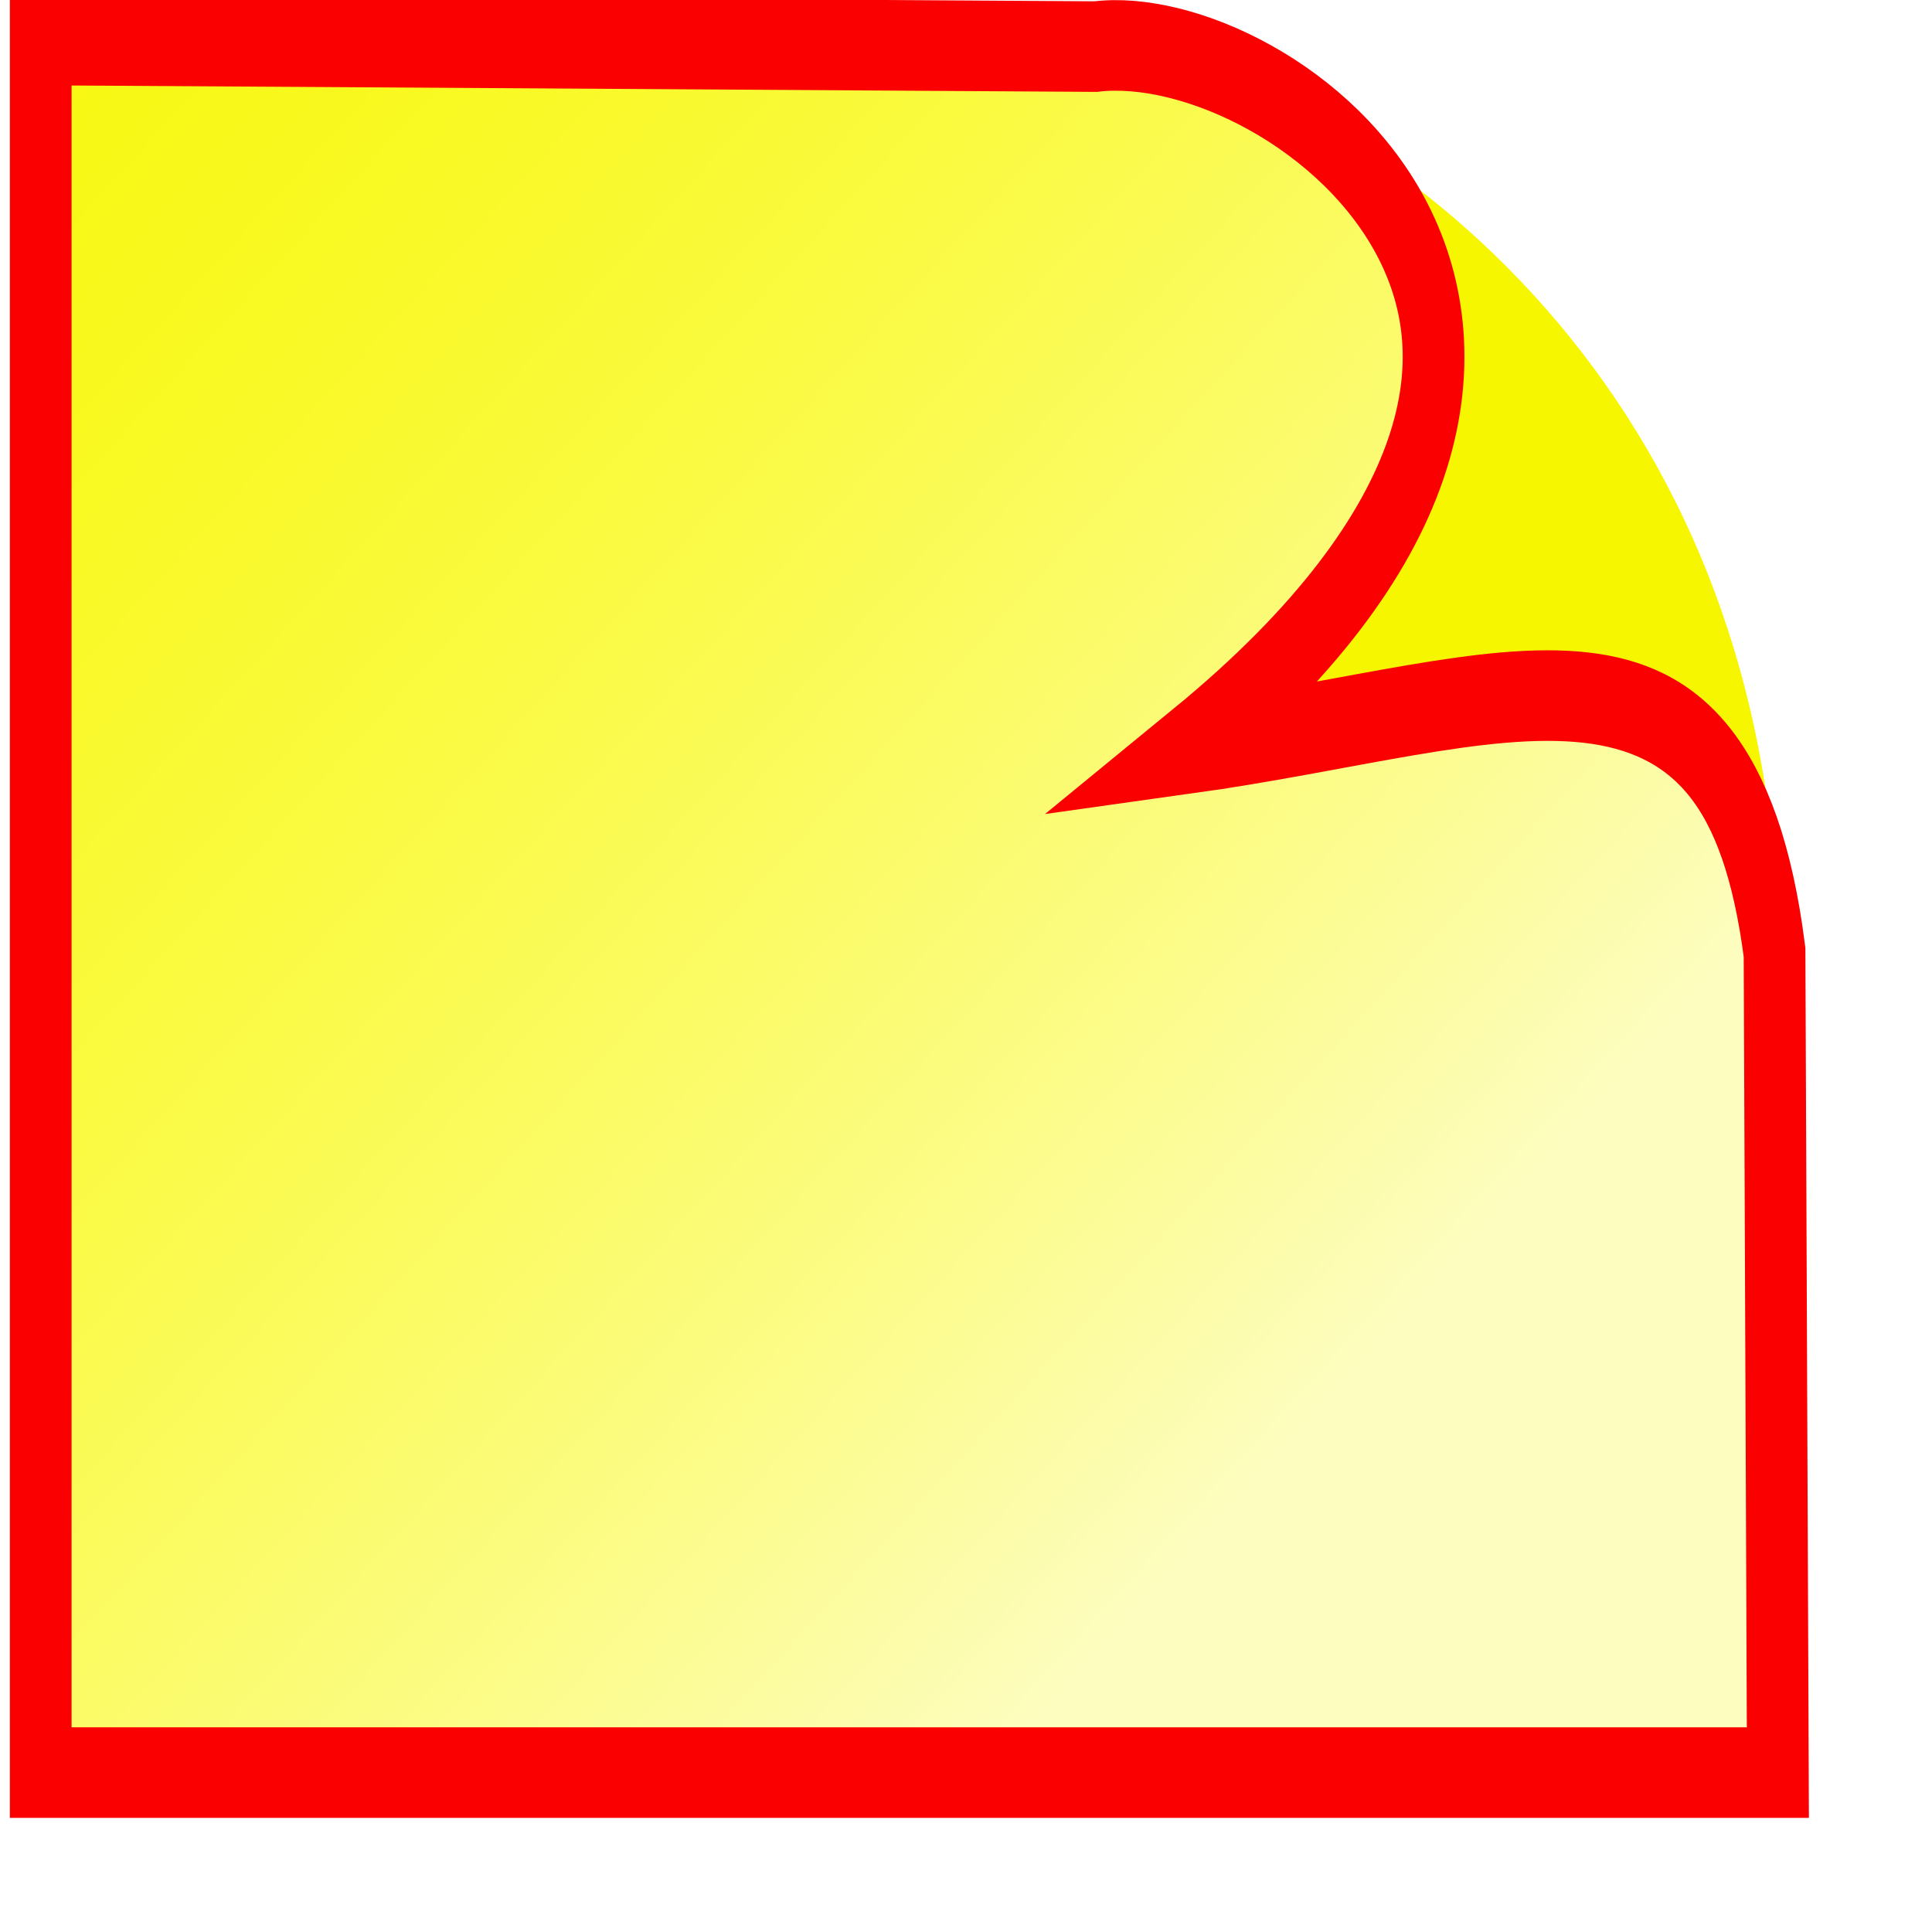
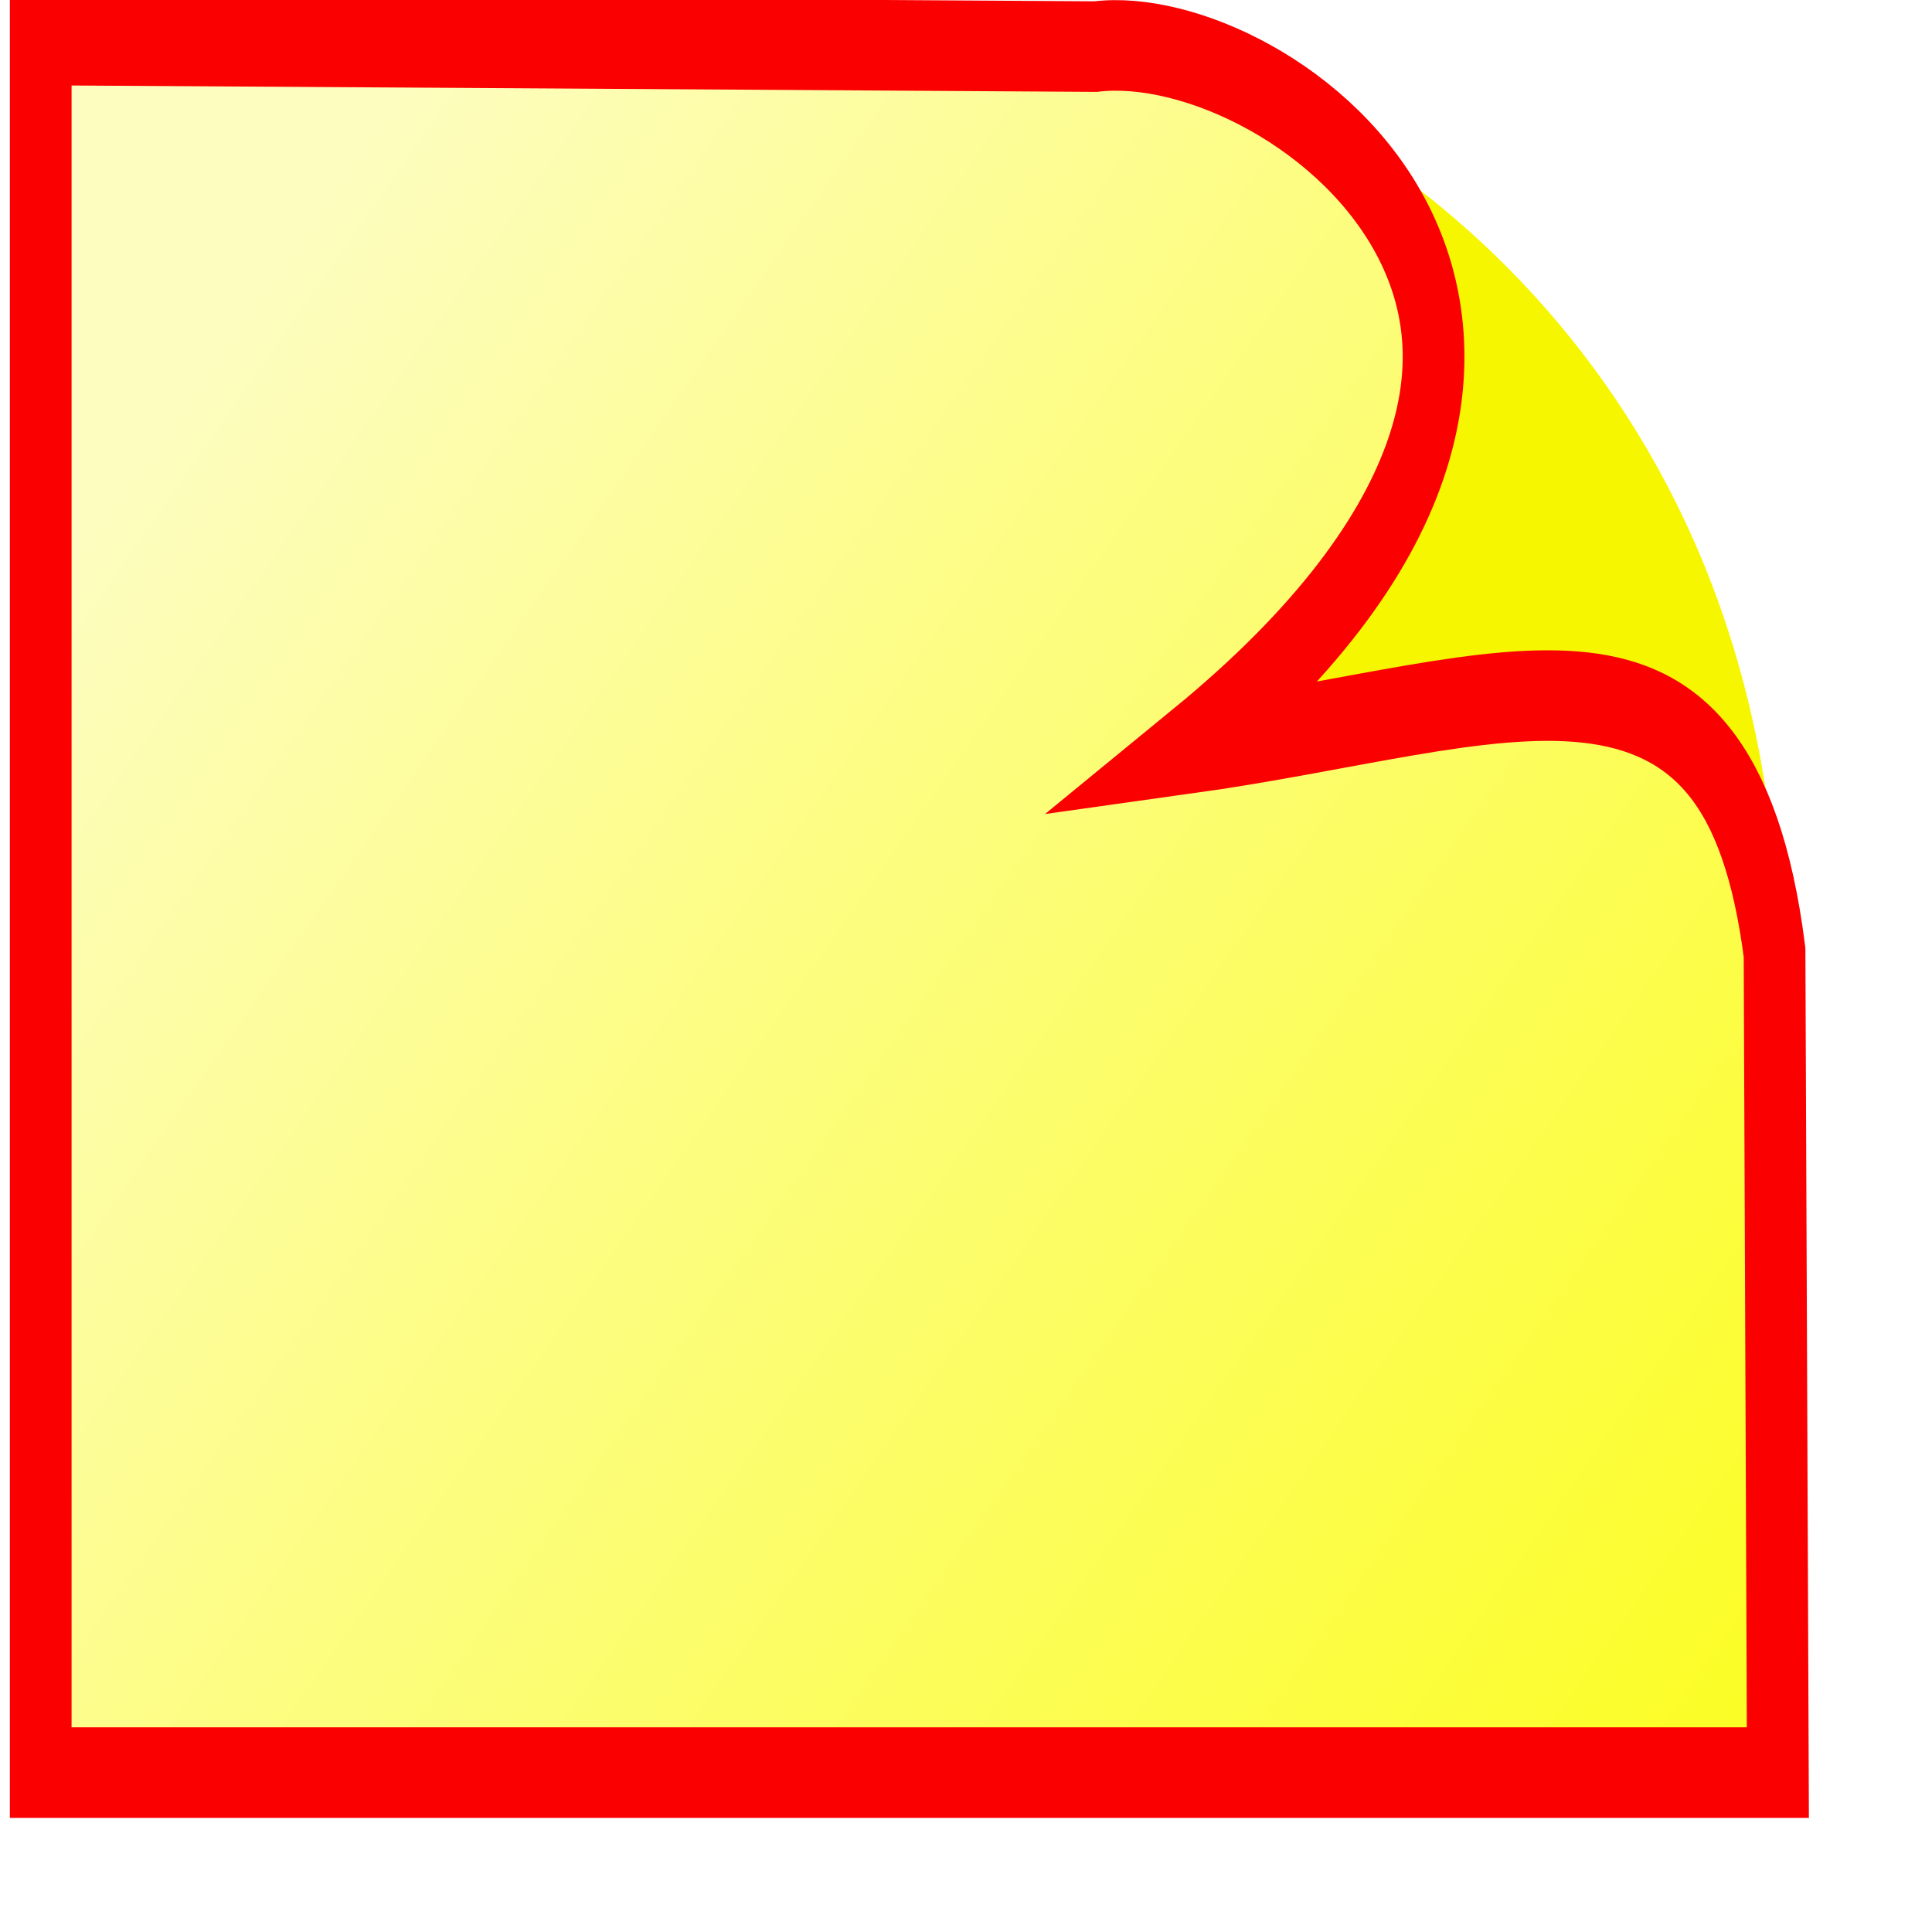
- <svg xmlns="http://www.w3.org/2000/svg" xmlns:xlink="http://www.w3.org/1999/xlink" id="svg1" width="22pt" height="22pt">
+ <svg xmlns="http://www.w3.org/2000/svg" xmlns:xlink="http://www.w3.org/1999/xlink" id="svg1" width="22pt" height="22pt" version="1.1">
  <defs id="defs3">
    <linearGradient id="linearGradient1796">
      <stop style="stop-color:#ffff21;stop-opacity:0;" offset="0" id="stop1797" />
      <stop style="stop-color:#fff;stop-opacity:1;" offset="1" id="stop1798" />
    </linearGradient>
    <linearGradient id="linearGradient1763">
      <stop style="stop-color:#ffff21;stop-opacity:0;" offset="0" id="stop1764" />
      <stop style="stop-color:#fff;stop-opacity:1;" offset="1" id="stop1765" />
    </linearGradient>
    <linearGradient id="linearGradient830">
      <stop style="stop-color:#ebffff;stop-opacity:0;" offset="0" id="stop831" />
      <stop style="stop-color:#fff;stop-opacity:1;" offset="1" id="stop832" />
    </linearGradient>
    <linearGradient id="linearGradient826">
-       <stop style="stop-color:#000;stop-opacity:1;" offset="0" id="stop827" />
+       <stop style="stop-color:#fcff00;stop-opacity:1;" offset="0" id="stop827" />
      <stop style="stop-color:#fff;stop-opacity:1;" offset="1" id="stop828" />
    </linearGradient>
    <linearGradient xlink:href="#linearGradient830" id="linearGradient829" x1="1.55" y1="0.523" x2="0.204" y2="-0.122" spreadMethod="reflect" />
    <linearGradient xlink:href="#linearGradient830" id="linearGradient834" x1="-0.312" y1="0.195" x2="0.775" y2="0.945" />
    <linearGradient xlink:href="#linearGradient830" id="linearGradient836" />
-     <linearGradient xlink:href="#linearGradient1763" id="linearGradient1762" x1="-0.346" y1="-0.164" x2="0.72" y2="0.805" />
+     <linearGradient xlink:href="#linearGradient826" id="linearGradient1762" x1="162.423" y1="146.357" x2="23.362" y2="47.716" gradientTransform="scale(1.203372,0.8309983)" gradientUnits="userSpaceOnUse" />
    <linearGradient xlink:href="#linearGradient1796" id="linearGradient1795" x1="0.656" y1="0.883" x2="0.489" y2="0.539" spreadMethod="reflect" />
  </defs>
  <rect style="fill:url(#linearGradient829);fill-opacity:0.75;fill-rule:evenodd;stroke-width:0.457pt;" id="rect825" width="137.688" height="66.466" ry="0" x="359.812" y="197.284" />
  <rect style="fill:url(#linearGradient829);fill-opacity:0.75;fill-rule:evenodd;stroke-width:0.457pt;" id="rect846" width="135.188" height="37.083" ry="0" x="316.25" y="81.25" />
  <rect style="fill:url(#linearGradient829);fill-opacity:0.75;fill-rule:evenodd;stroke:none;stroke-width:0.457pt;stroke-opacity:1;" id="rect847" width="135.188" height="47.112" ry="0" x="255" y="157.888" />
  <path style="font-size:12;fill:#f6f600;fill-rule:evenodd;stroke-width:5;" d="M 8.273,28.387 L 8.273,124.033 L 149.019,124.033 L 149.019,81.524 C 150.501,49.642 119.723,33.001 97.5,28.75 L 8.273,28.387 z " id="path1780" transform="matrix(0.187394,0,0,0.275027,-0.932117,-7.199541)" />
-   <path style="font-size:12;fill:url(#linearGradient1762);fill-opacity:0.75;fill-rule:evenodd;stroke:#fb0000;stroke-width:5;" d="M 8.273,28.387 L 93.75,28.75 C 108.75,27.5 142.733,44.344 101.25,67.5 C 127.5,65 145,58.75 148.75,78.75 L 149.019,124.033 L 8.273,124.033 L 8.273,28.387 z " id="path1781" transform="matrix(0.187394,0,0,0.275027,-0.932117,-7.199541)" />
+   <path style="font-size:12;fill:url(#linearGradient1762);fill-opacity:0.75;fill-rule:evenodd;stroke:#fb0000;stroke-width:5" d="M 8.273,28.387 L 93.75,28.75 C 108.75,27.5 142.733,44.344 101.25,67.5 C 127.5,65 145,58.75 148.75,78.75 L 149.019,124.033 L 8.273,124.033 L 8.273,28.387 z " id="path1781" transform="matrix(0.187394,0,0,0.275027,-0.932117,-7.199541)" />
</svg>
